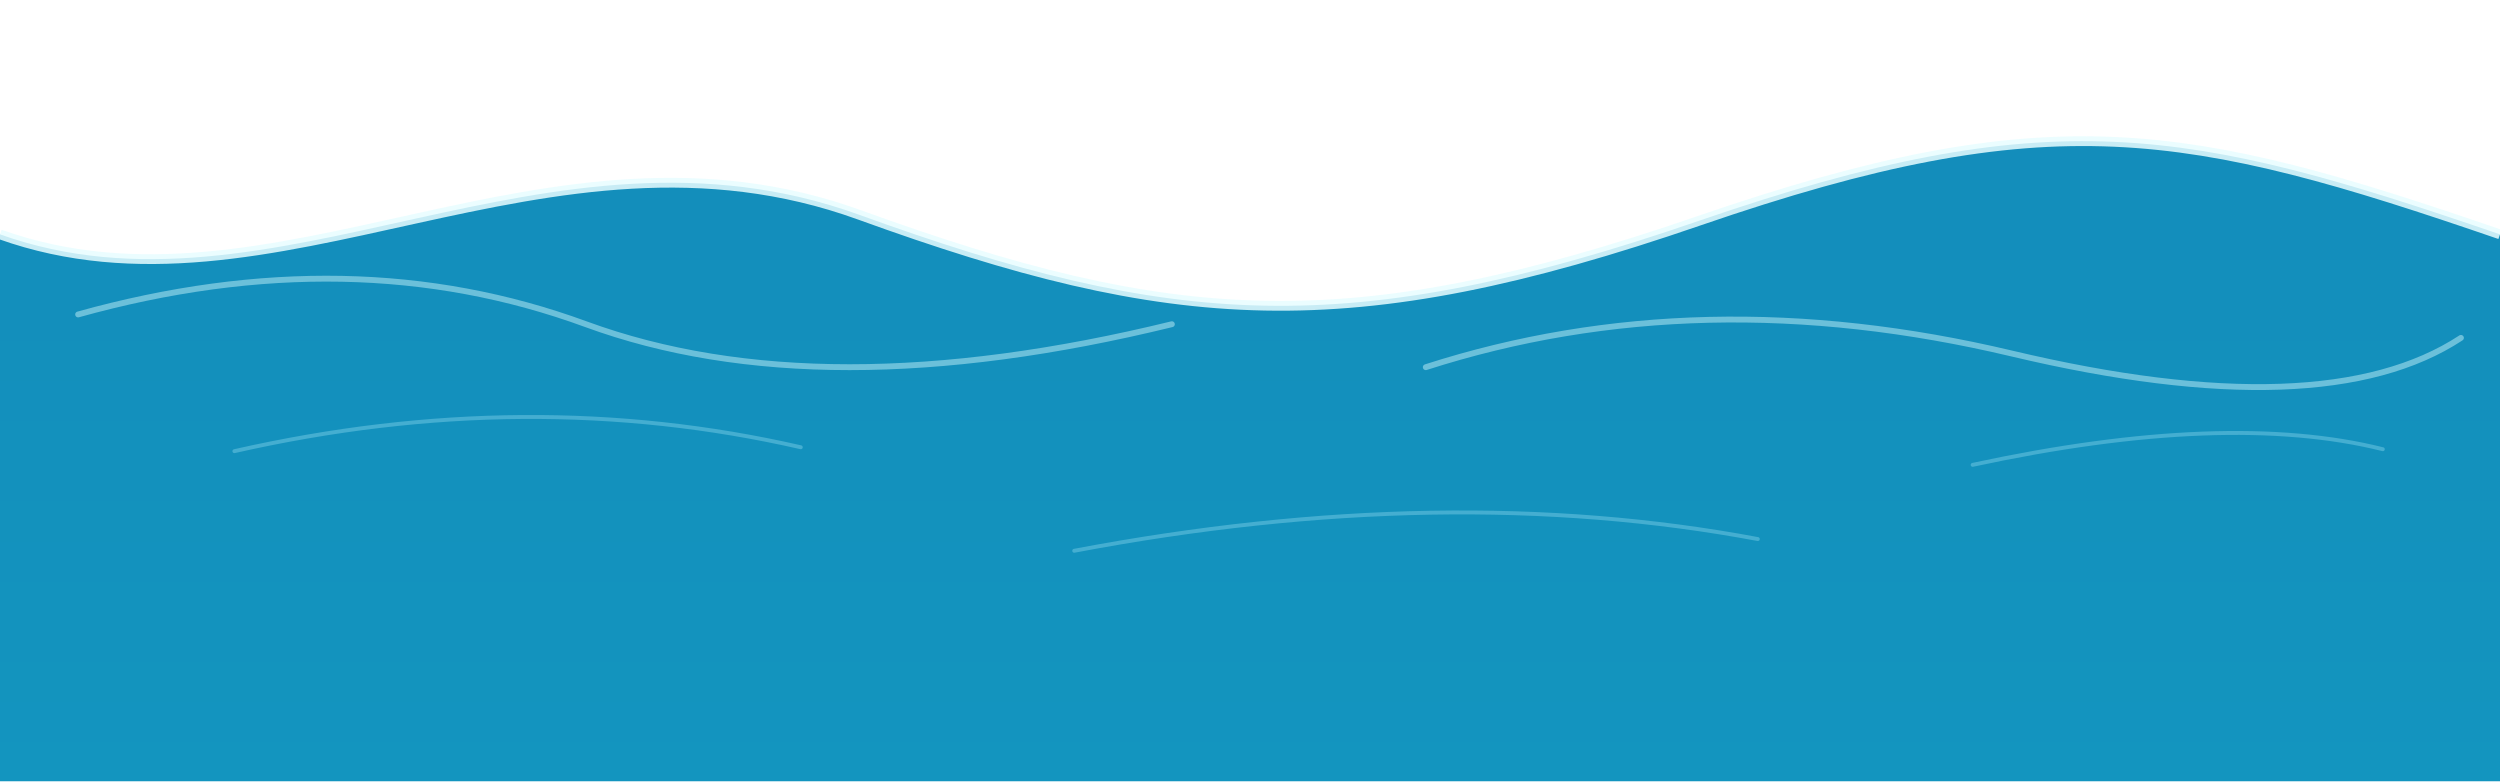
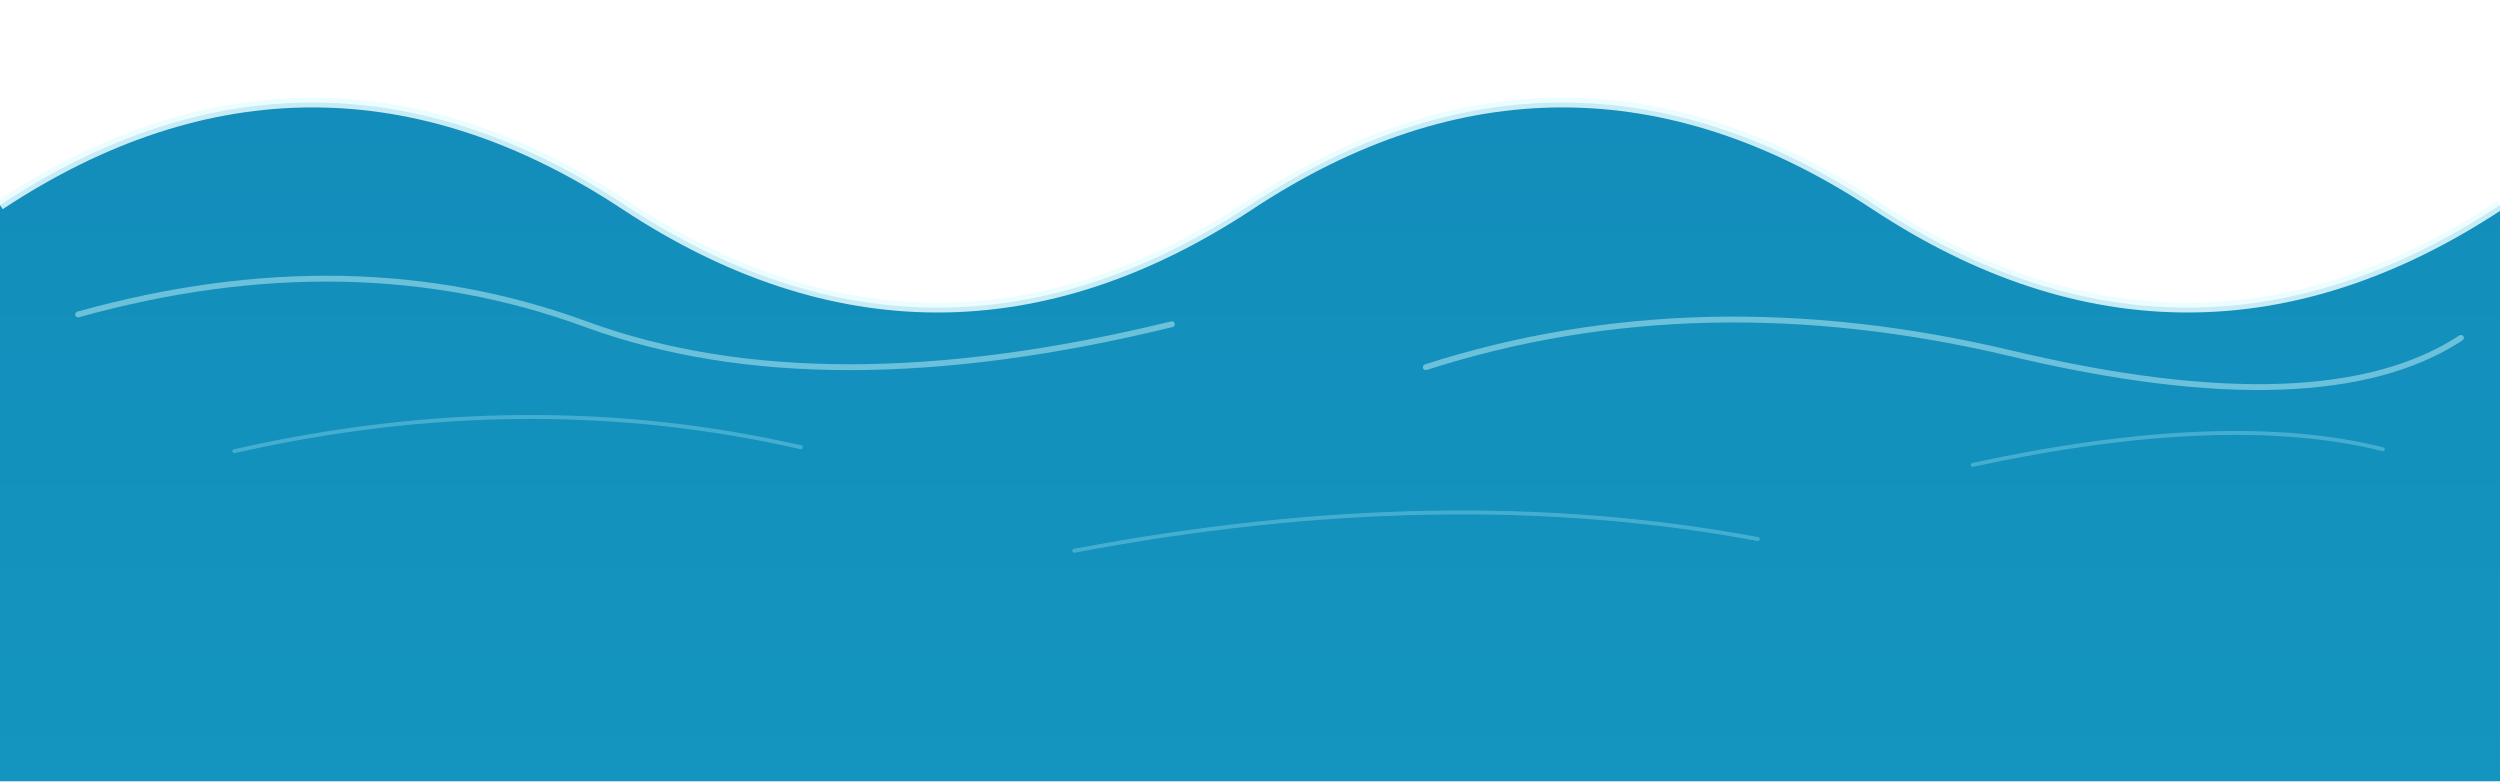
<svg xmlns="http://www.w3.org/2000/svg" viewBox="0 0 1280 400" preserveAspectRatio="none">
  <defs>
    <linearGradient id="water" x2="0" y2="1">
      <stop stop-color="#138dbb" />
      <stop offset="1" stop-color="#1395bf" />
    </linearGradient>
  </defs>
-   <path d="M0 120 C140 170 280 52 440 110 S690 175 870 113 S1120 65 1280 120 L1280 400H0Z" fill="url(#water)" />
-   <path d="M0 120 C140 170 280 52 440 110 S690 175 870 113 S1120 65 1280 120" fill="none" stroke="#e7fcff" stroke-opacity=".85" stroke-width="5" />
+   <path d="M0 105 C106 35 214 35 320 105 S534 175 640 105 S854 35 960 105 S1174 175 1280 105 L1280 400H0Z" fill="url(#water)" />
+   <path d="M0 105 C106 35 214 35 320 105 S534 175 640 105 S854 35 960 105 S1174 175 1280 105" fill="none" stroke="#e7fcff" stroke-opacity=".85" stroke-width="5" />
  <path d="M40 161 Q180 122 300 166 T600 166 M730 188 Q870 143 1030 181 T1260 173" fill="none" stroke="#d8faff" stroke-width="3" opacity=".45" stroke-linecap="round" />
  <path d="M120 231 Q270 197 410 229 M550 282 Q740 246 900 276 M1010 238 Q1140 210 1220 230" fill="none" stroke="#b8f2ff" stroke-width="2" opacity=".3" stroke-linecap="round" />
</svg>
